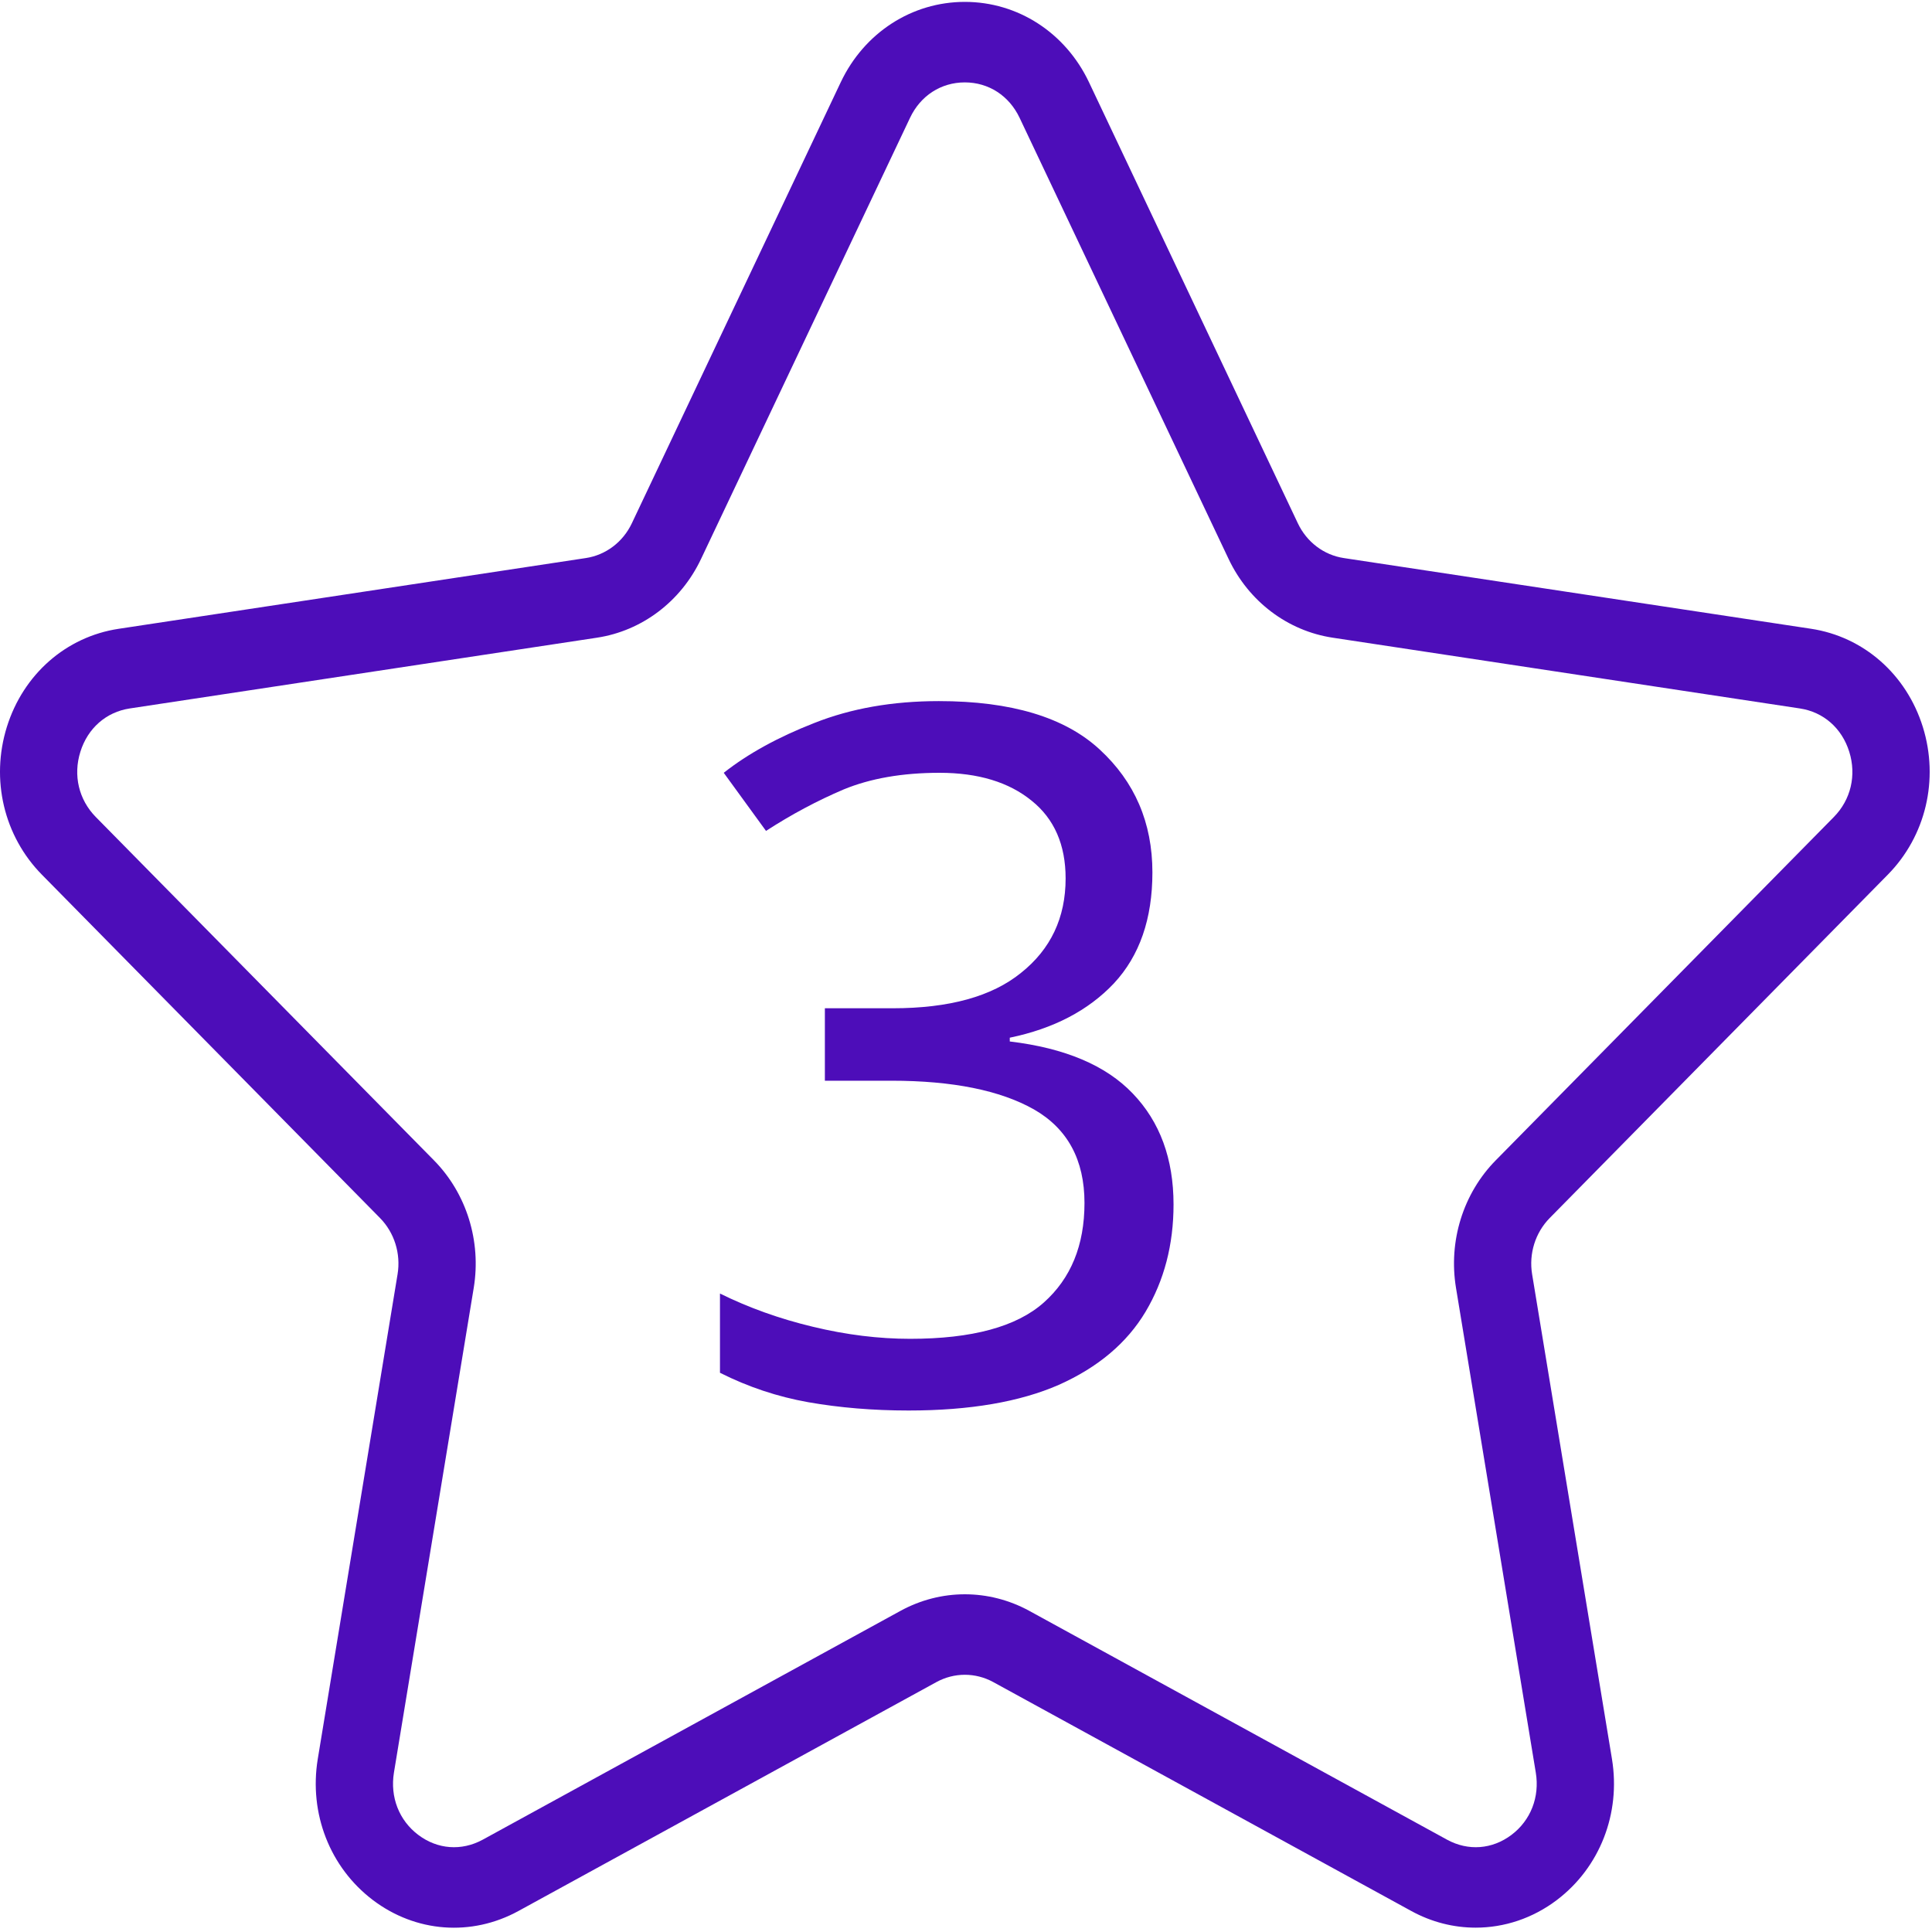
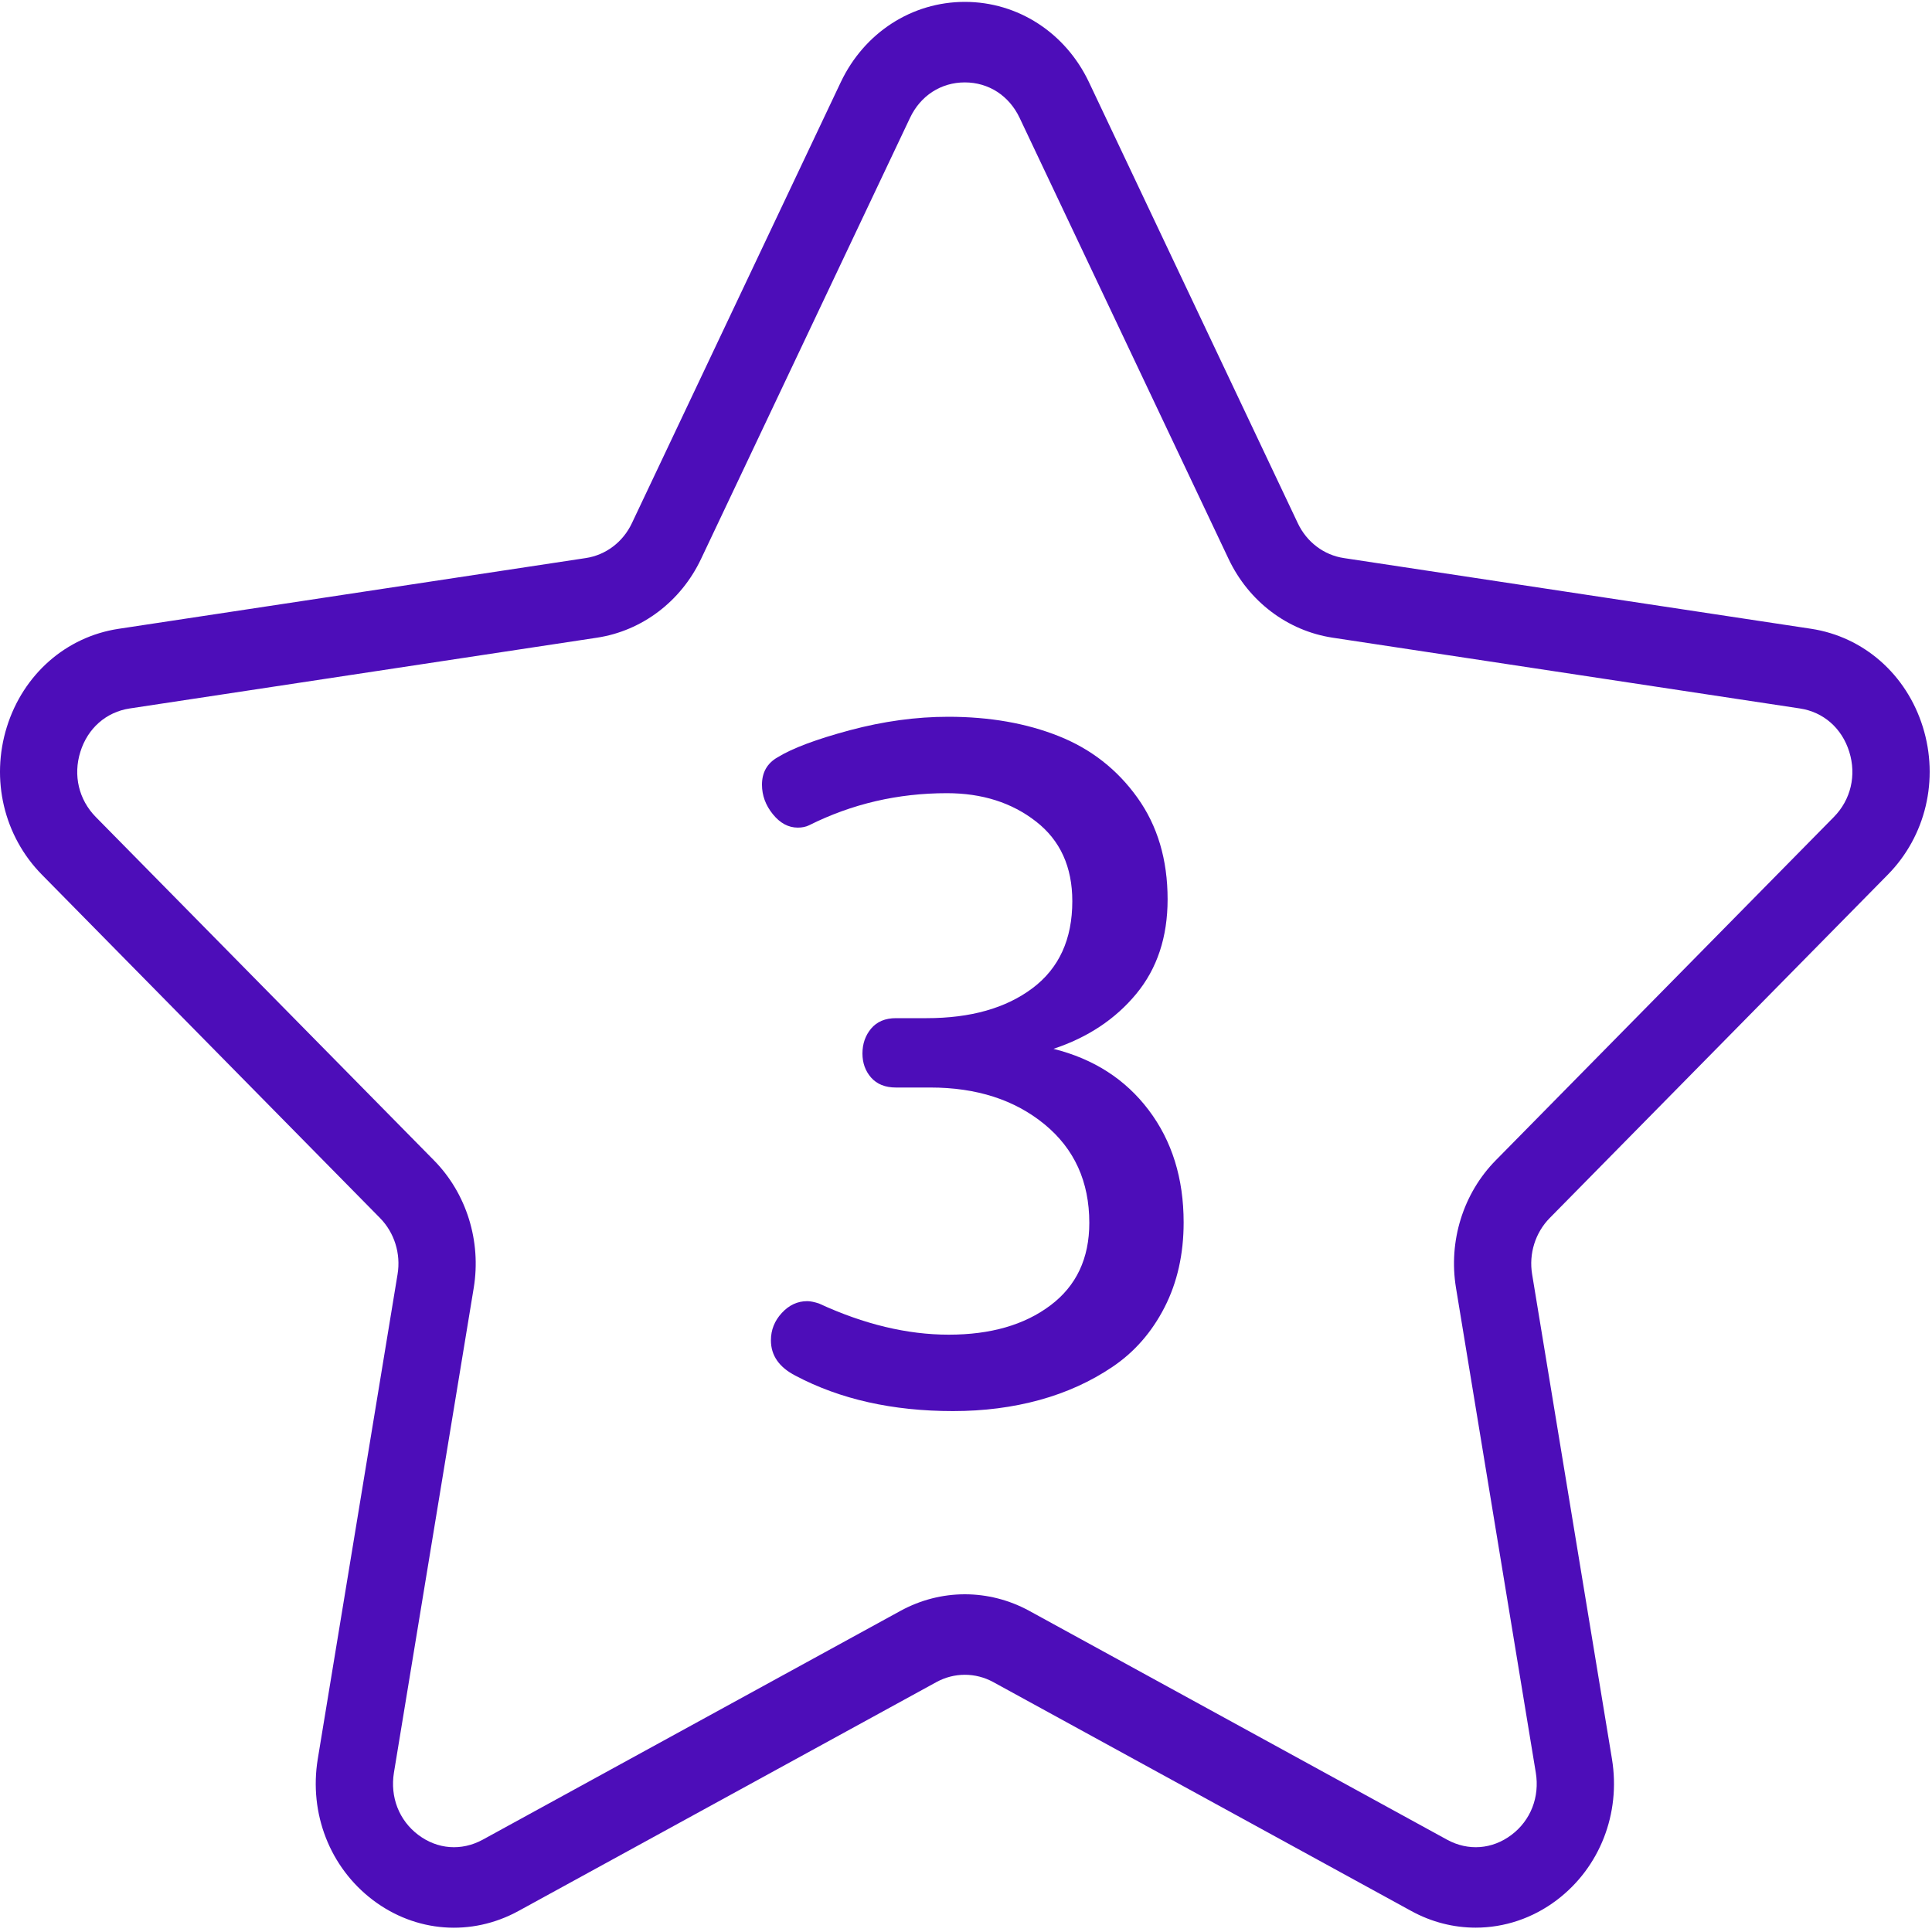
<svg xmlns="http://www.w3.org/2000/svg" width="40px" height="40px" viewBox="0 0 40 40" version="1.1">
-   <g id="Symbols" stroke="none" stroke-width="1" fill="none" fill-rule="evenodd">
-     <g id="Rating-3" fill="#4D0DB9">
-       <g id="Star-Copy-4">
-         <g id="star" fill-rule="nonzero">
-           <path d="M39.085,18.109 C39.871,17.311 40.149,16.139 39.81,15.05 C39.47,13.961 38.584,13.183 37.496,13.018 L27.822,11.554 C27.41,11.492 27.054,11.223 26.87,10.833 L22.546,1.702 C22.06,0.677 21.074,0.039 19.976,0.039 C18.878,0.039 17.893,0.677 17.407,1.702 L13.082,10.833 C12.898,11.223 12.541,11.492 12.129,11.554 L2.455,13.019 C1.368,13.183 0.482,13.961 0.142,15.05 C-0.197,16.139 0.081,17.311 0.867,18.109 L7.866,25.216 C8.165,25.519 8.302,25.956 8.231,26.383 L6.579,36.418 C6.394,37.546 6.83,38.663 7.718,39.337 C8.606,40.011 9.762,40.098 10.736,39.564 L19.387,34.826 C19.756,34.624 20.196,34.624 20.565,34.826 L29.217,39.564 C29.639,39.796 30.097,39.91 30.552,39.91 C31.143,39.91 31.732,39.718 32.234,39.337 C33.123,38.663 33.559,37.546 33.374,36.418 L31.721,26.383 C31.65,25.956 31.787,25.52 32.086,25.217 L39.085,18.109 Z M30.145,26.665 L31.797,36.7 C31.88,37.205 31.692,37.688 31.294,37.989 C30.894,38.29 30.398,38.327 29.962,38.09 L21.31,33.351 C20.893,33.123 20.434,33.008 19.976,33.008 C19.518,33.008 19.06,33.123 18.642,33.352 L9.992,38.09 C9.554,38.327 9.058,38.29 8.659,37.989 C8.261,37.688 8.074,37.206 8.156,36.7 L9.808,26.665 C9.967,25.697 9.659,24.708 8.984,24.023 L1.984,16.916 C1.631,16.558 1.511,16.052 1.664,15.565 C1.816,15.077 2.198,14.742 2.685,14.668 L12.358,13.203 C13.291,13.062 14.098,12.453 14.515,11.571 L18.841,2.44 C19.058,1.98 19.483,1.706 19.975,1.706 C20.468,1.706 20.892,1.98 21.11,2.44 L25.436,11.571 C25.853,12.453 26.659,13.062 27.593,13.203 L37.266,14.668 C37.754,14.742 38.135,15.077 38.287,15.565 C38.439,16.052 38.32,16.558 37.967,16.916 L30.968,24.023 C30.293,24.708 29.985,25.696 30.145,26.665 Z" id="Shape" />
-         </g>
-         <text id="3" font-family="Nunito-Regular, Nunito" font-size="20" font-weight="normal" line-spacing="30" letter-spacing="-0.038">
-           <tspan x="14" y="29">3</tspan>
-         </text>
+   <g id="Rating-3" stroke="none" stroke-width="1" fill="none" fill-rule="evenodd">
+     <g id="Star-Copy-4" fill="#4D0DB9" fill-rule="nonzero">
+       <g id="star">
+         <path d="M39.085,18.109 C39.871,17.311 40.149,16.139 39.81,15.05 C39.47,13.961 38.584,13.183 37.496,13.018 L27.822,11.554 C27.41,11.492 27.054,11.223 26.87,10.833 L22.546,1.702 C22.06,0.677 21.074,0.039 19.976,0.039 C18.878,0.039 17.893,0.677 17.407,1.702 L13.082,10.833 C12.898,11.223 12.541,11.492 12.129,11.554 L2.455,13.019 C1.368,13.183 0.482,13.961 0.142,15.05 C-0.197,16.139 0.081,17.311 0.867,18.109 L7.866,25.216 C8.165,25.519 8.302,25.956 8.231,26.383 L6.579,36.418 C6.394,37.546 6.83,38.663 7.718,39.337 C8.606,40.011 9.762,40.098 10.736,39.564 L19.387,34.826 C19.756,34.624 20.196,34.624 20.565,34.826 L29.217,39.564 C29.639,39.796 30.097,39.91 30.552,39.91 C31.143,39.91 31.732,39.718 32.234,39.337 C33.123,38.663 33.559,37.546 33.374,36.418 L31.721,26.383 C31.65,25.956 31.787,25.52 32.086,25.217 L39.085,18.109 Z M30.145,26.665 L31.797,36.7 C31.88,37.205 31.692,37.688 31.294,37.989 C30.894,38.29 30.398,38.327 29.962,38.09 L21.31,33.351 C20.893,33.123 20.434,33.008 19.976,33.008 C19.518,33.008 19.06,33.123 18.642,33.352 L9.992,38.09 C9.554,38.327 9.058,38.29 8.659,37.989 C8.261,37.688 8.074,37.206 8.156,36.7 L9.808,26.665 C9.967,25.697 9.659,24.708 8.984,24.023 L1.984,16.916 C1.631,16.558 1.511,16.052 1.664,15.565 C1.816,15.077 2.198,14.742 2.685,14.668 L12.358,13.203 C13.291,13.062 14.098,12.453 14.515,11.571 L18.841,2.44 C19.058,1.98 19.483,1.706 19.975,1.706 C20.468,1.706 20.892,1.98 21.11,2.44 L25.436,11.571 C25.853,12.453 26.659,13.062 27.593,13.203 L37.266,14.668 C37.754,14.742 38.135,15.077 38.287,15.565 C38.439,16.052 38.32,16.558 37.967,16.916 L30.968,24.023 C30.293,24.708 29.985,25.696 30.145,26.665 Z" id="Shape" />
      </g>
+       <path d="M19.731,29.215 C18.481,29.215 17.393,28.971 16.469,28.482 C16.13,28.307 15.961,28.063 15.961,27.75 C15.961,27.535 16.036,27.346 16.186,27.184 C16.335,27.021 16.511,26.939 16.713,26.939 C16.778,26.939 16.86,26.956 16.957,26.988 C17.888,27.418 18.783,27.633 19.643,27.633 C20.509,27.633 21.21,27.431 21.747,27.027 C22.284,26.624 22.553,26.054 22.553,25.318 C22.553,24.465 22.244,23.785 21.625,23.277 C21.007,22.77 20.219,22.516 19.262,22.516 L18.549,22.516 C18.328,22.516 18.157,22.447 18.036,22.311 C17.916,22.174 17.856,22.008 17.856,21.812 C17.856,21.611 17.916,21.438 18.036,21.295 C18.157,21.152 18.328,21.08 18.549,21.08 L19.184,21.08 C20.095,21.08 20.826,20.873 21.376,20.46 C21.926,20.047 22.201,19.446 22.201,18.658 C22.201,17.949 21.951,17.398 21.449,17.008 C20.948,16.617 20.333,16.422 19.604,16.422 C18.588,16.422 17.638,16.643 16.752,17.086 C16.687,17.118 16.609,17.135 16.518,17.135 C16.322,17.135 16.15,17.042 16,16.856 C15.85,16.671 15.776,16.467 15.776,16.246 C15.776,15.992 15.883,15.803 16.098,15.68 C16.404,15.491 16.904,15.304 17.597,15.118 C18.29,14.933 18.969,14.84 19.633,14.84 C20.486,14.84 21.248,14.973 21.918,15.24 C22.589,15.507 23.132,15.932 23.549,16.515 C23.966,17.097 24.174,17.799 24.174,18.619 C24.174,19.4 23.958,20.053 23.525,20.577 C23.092,21.101 22.52,21.48 21.811,21.715 C22.644,21.923 23.302,22.346 23.783,22.984 C24.265,23.622 24.506,24.397 24.506,25.309 C24.506,25.966 24.374,26.552 24.111,27.066 C23.847,27.581 23.489,27.991 23.036,28.297 C22.584,28.603 22.079,28.832 21.523,28.985 C20.966,29.138 20.369,29.215 19.731,29.215 Z" id="3" />
    </g>
  </g>
</svg>
